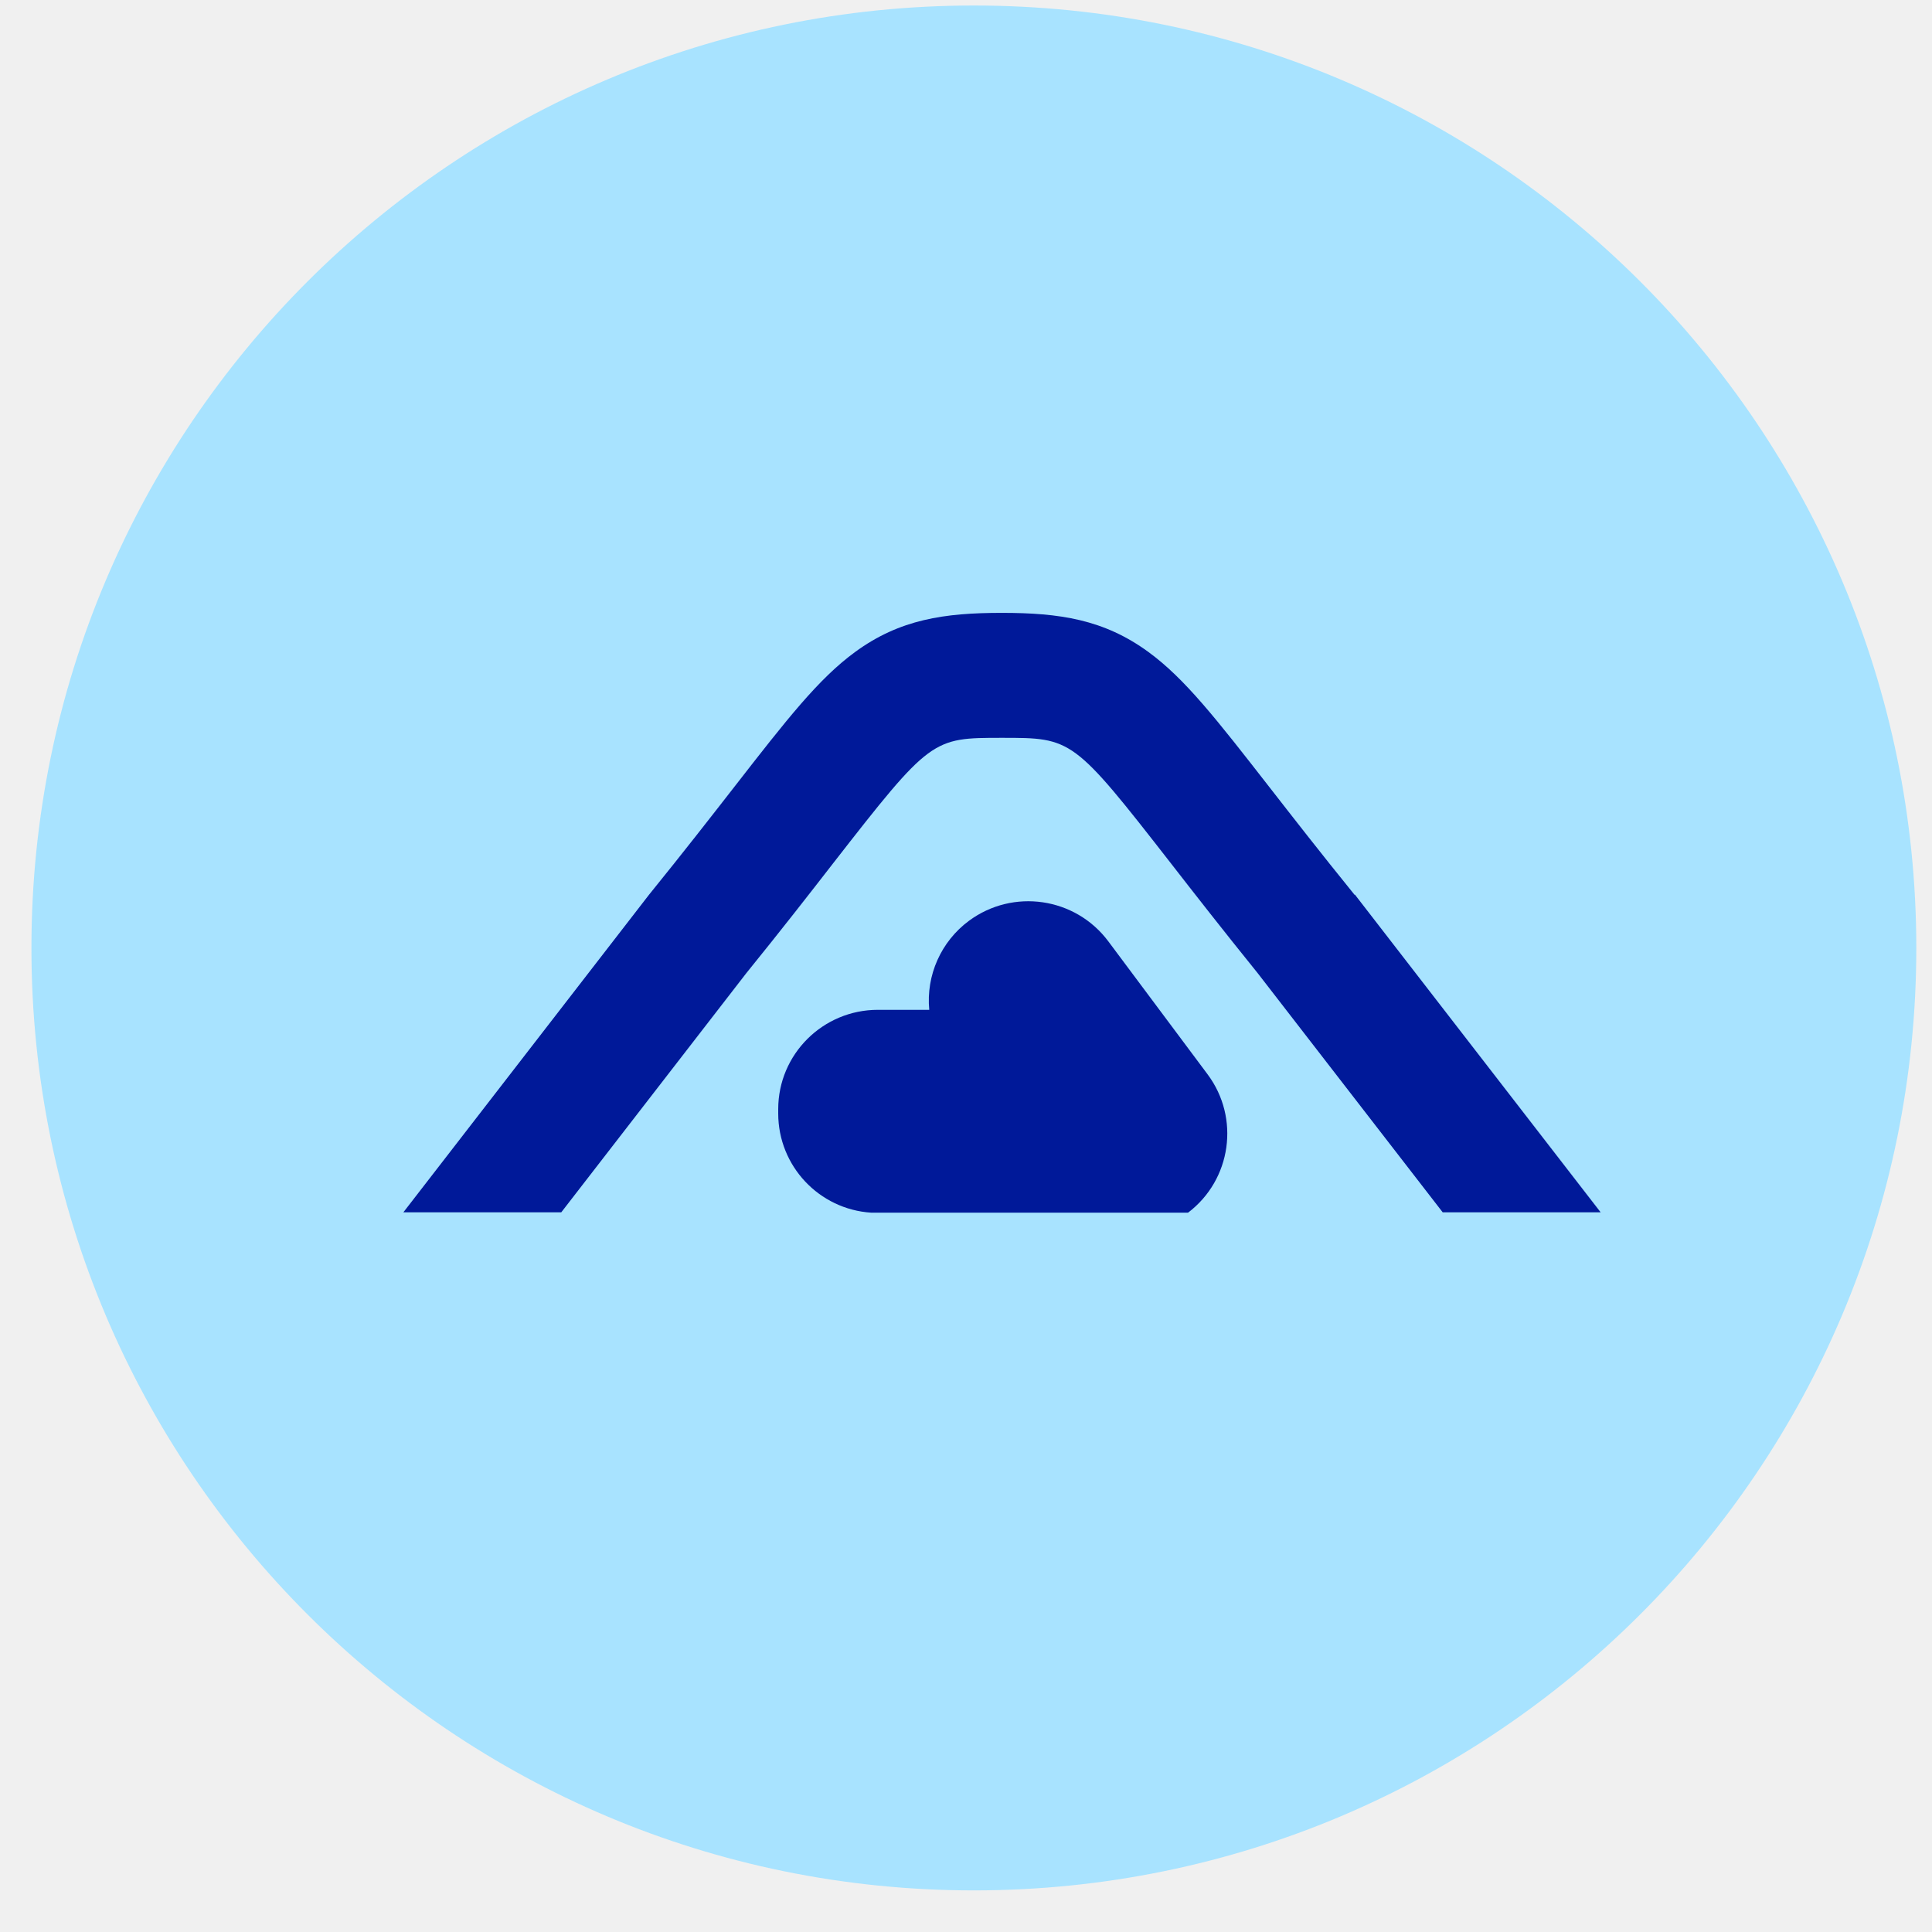
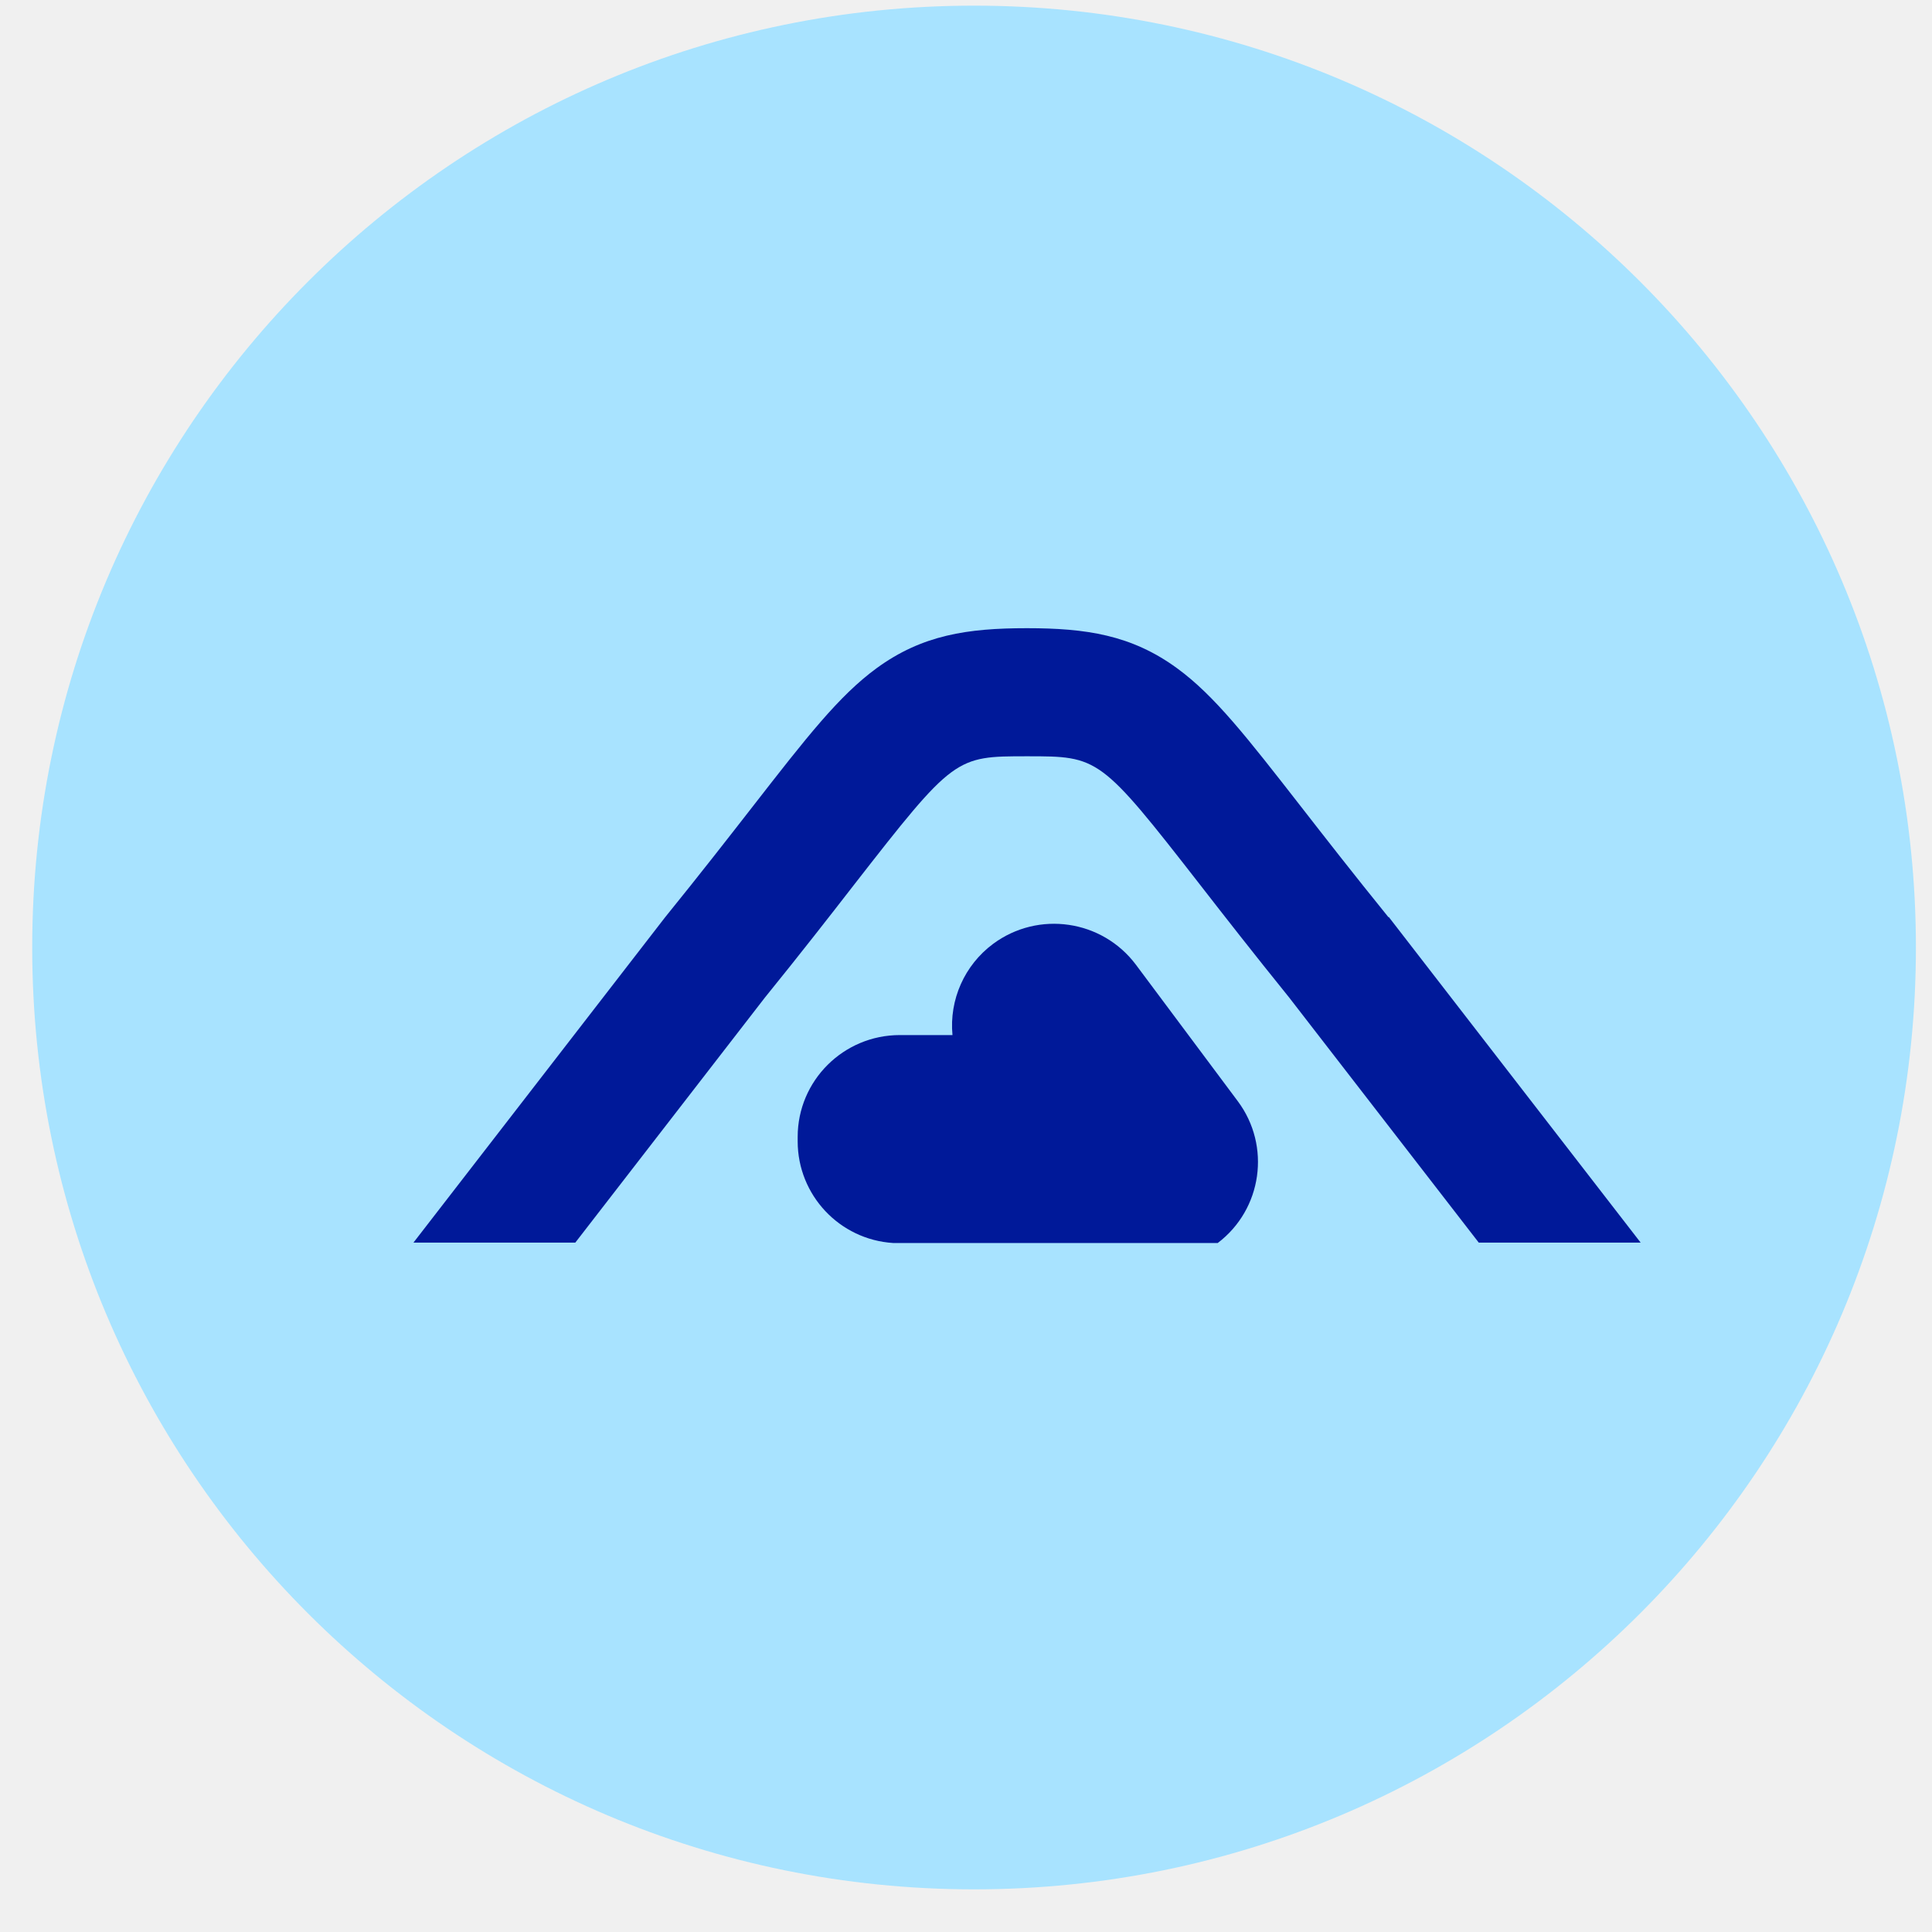
- <svg xmlns="http://www.w3.org/2000/svg" width="41" height="41" fill="none">
-   <rect width="40" height="40" x=".667" y=".117" fill="#A8E3FF" rx="20" />
+ <svg xmlns="http://www.w3.org/2000/svg" viewBox="0 0 40 40" fill="none">
+   <rect width="39" height="39" x=".667" y=".117" fill="#A8E3FF" rx="20" />
  <g fill="#001999" clip-path="url(#a)">
    <path d="M21.26 13.006c1.22 0 2.165.138 3.111.83.773.564 1.445 1.427 2.559 2.857.483.62 1.085 1.394 1.815 2.295h.011l.017.023 5.195 6.716h-3.352l-3.925-5.074c-.743-.92-1.35-1.698-1.838-2.326-2.078-2.669-2.106-2.669-3.589-2.669-1.482 0-1.51 0-3.588 2.668-.488.629-1.096 1.41-1.839 2.327l-3.926 5.074H8.56l5.195-6.716.018-.023c.73-.901 1.332-1.675 1.815-2.295 1.111-1.428 1.783-2.29 2.559-2.857.946-.692 1.891-.83 3.112-.83Z" />
    <path d="M25.213 25.735H18.49a2.11 2.11 0 0 1-1.975-2.103v-.094c0-1.164.947-2.108 2.115-2.108h1.09a2.105 2.105 0 0 1 .841-1.888 2.12 2.12 0 0 1 2.958.433l2.108 2.824a2.105 2.105 0 0 1-.415 2.936Z" />
  </g>
  <defs>
    <clipPath id="a">
      <path fill="#fff" d="M8 13h26v13H8z" />
    </clipPath>
  </defs>
</svg>
